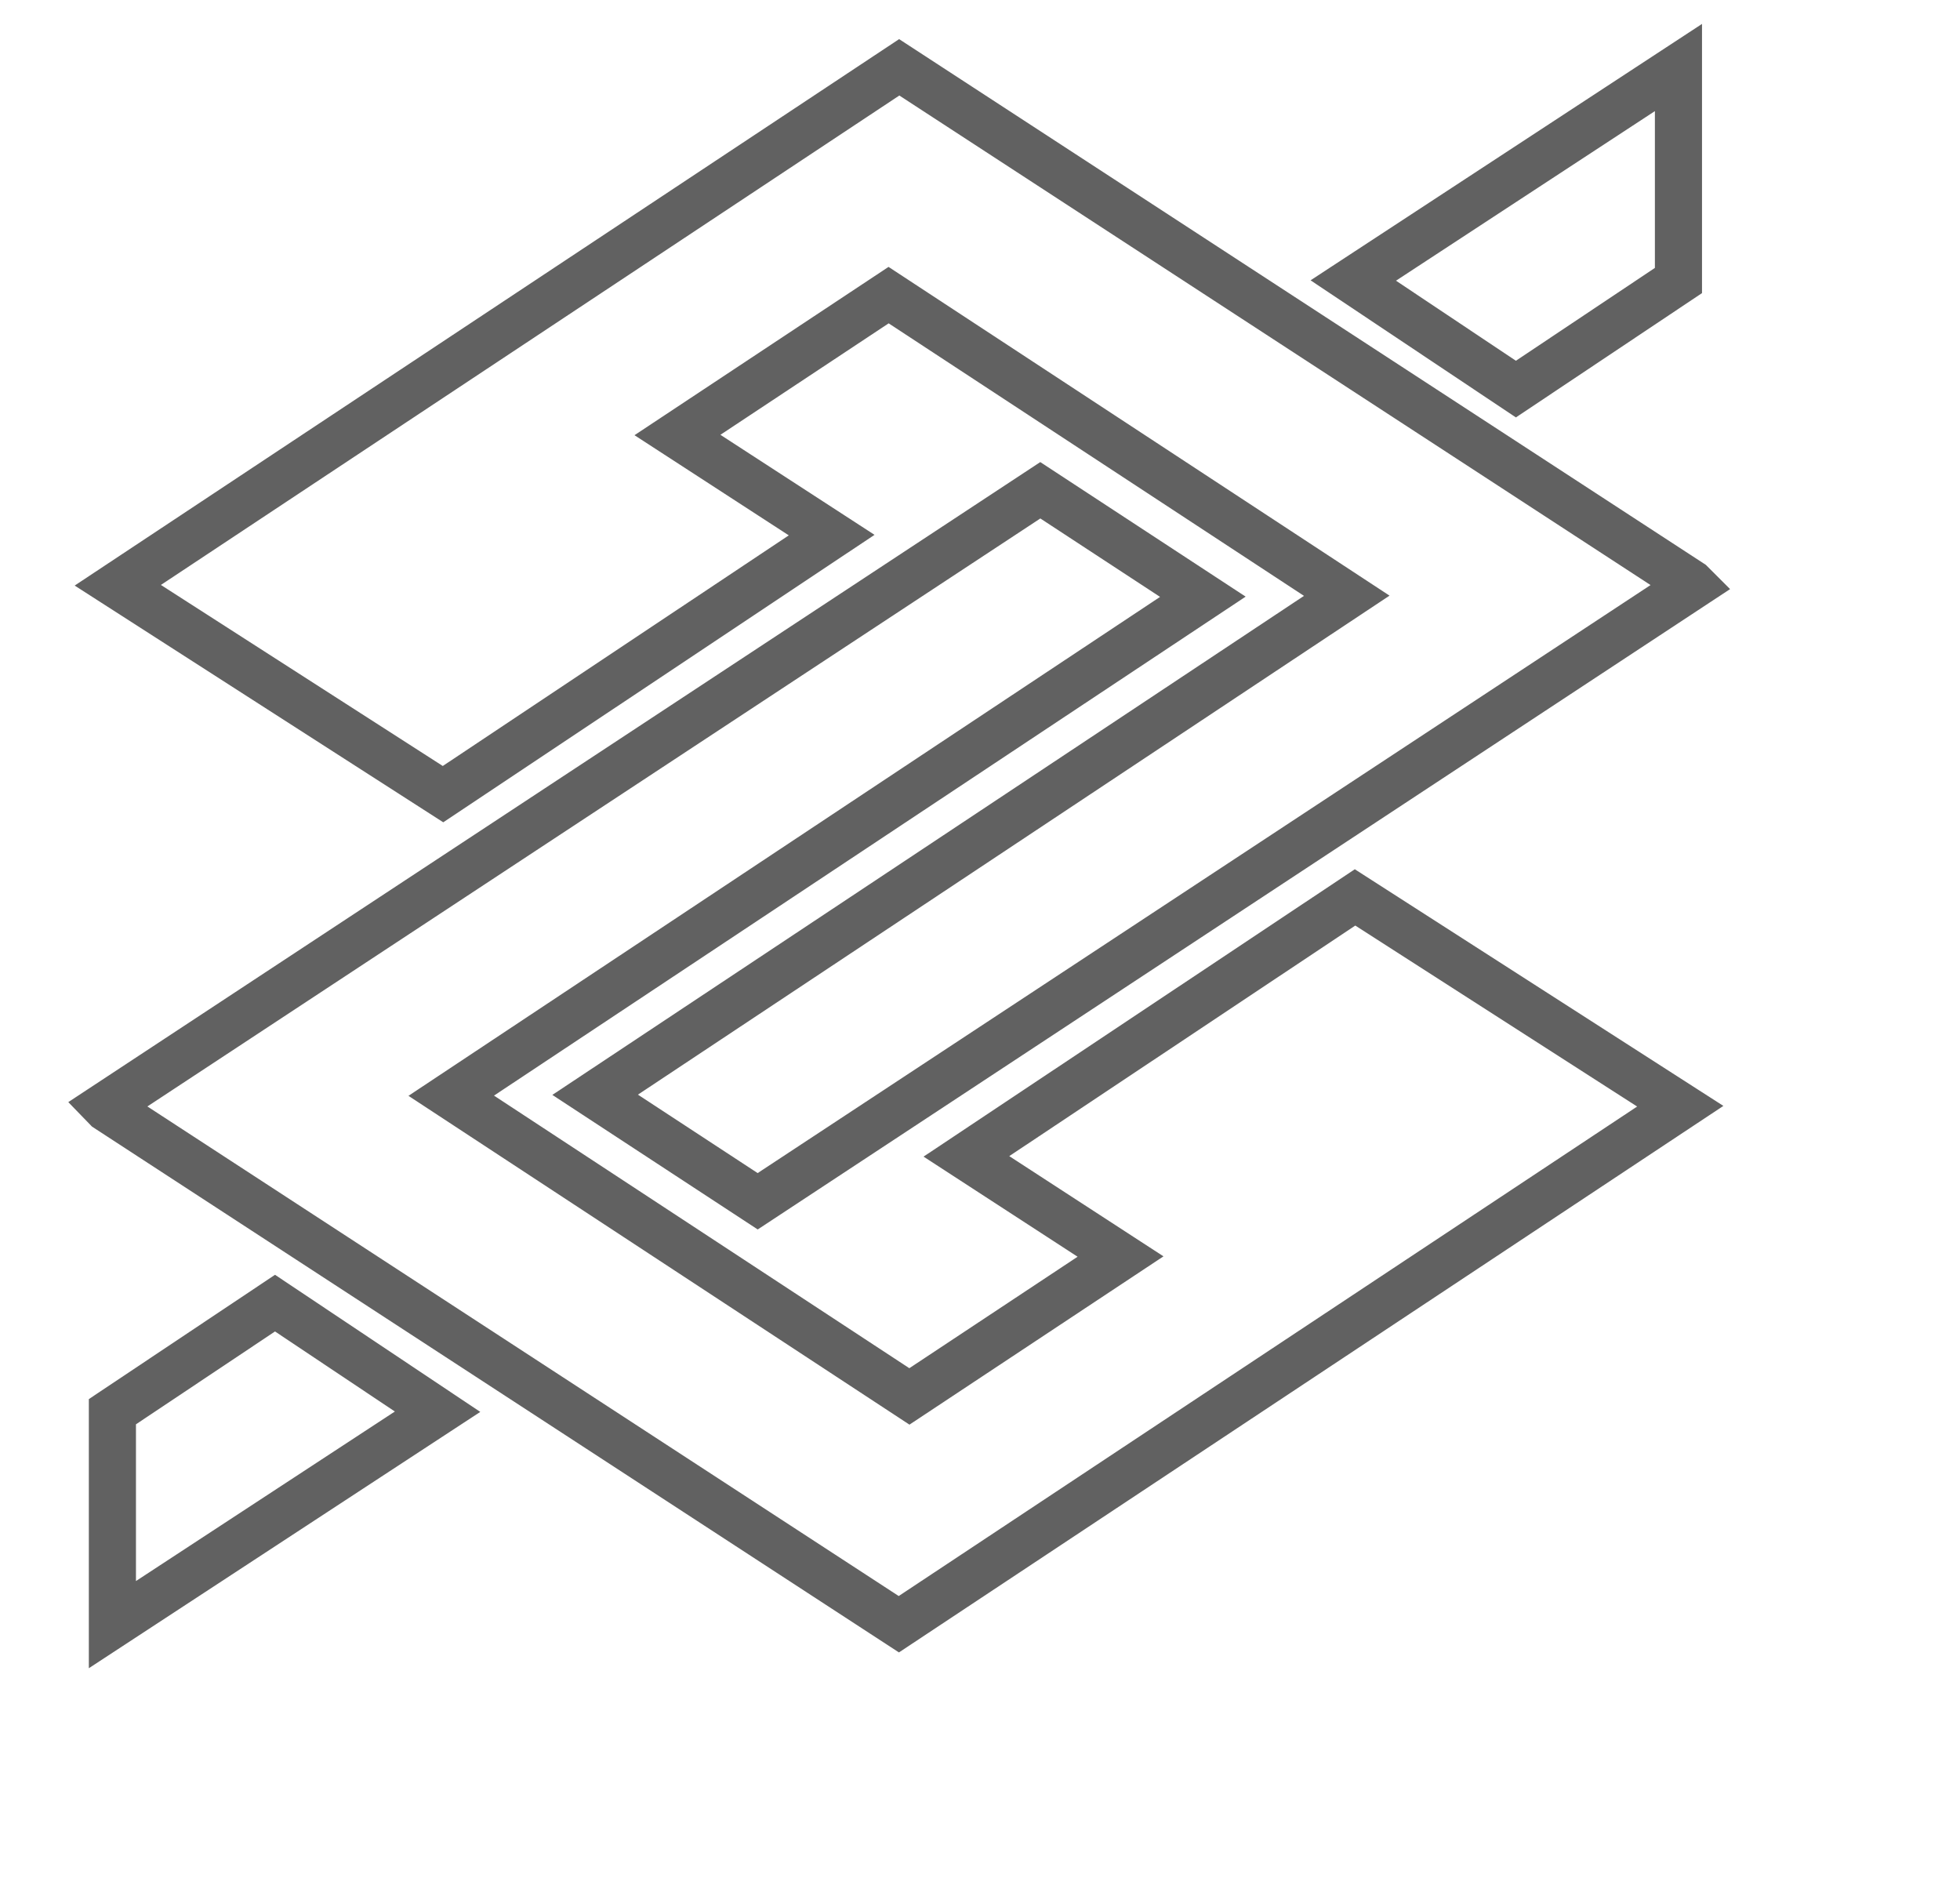
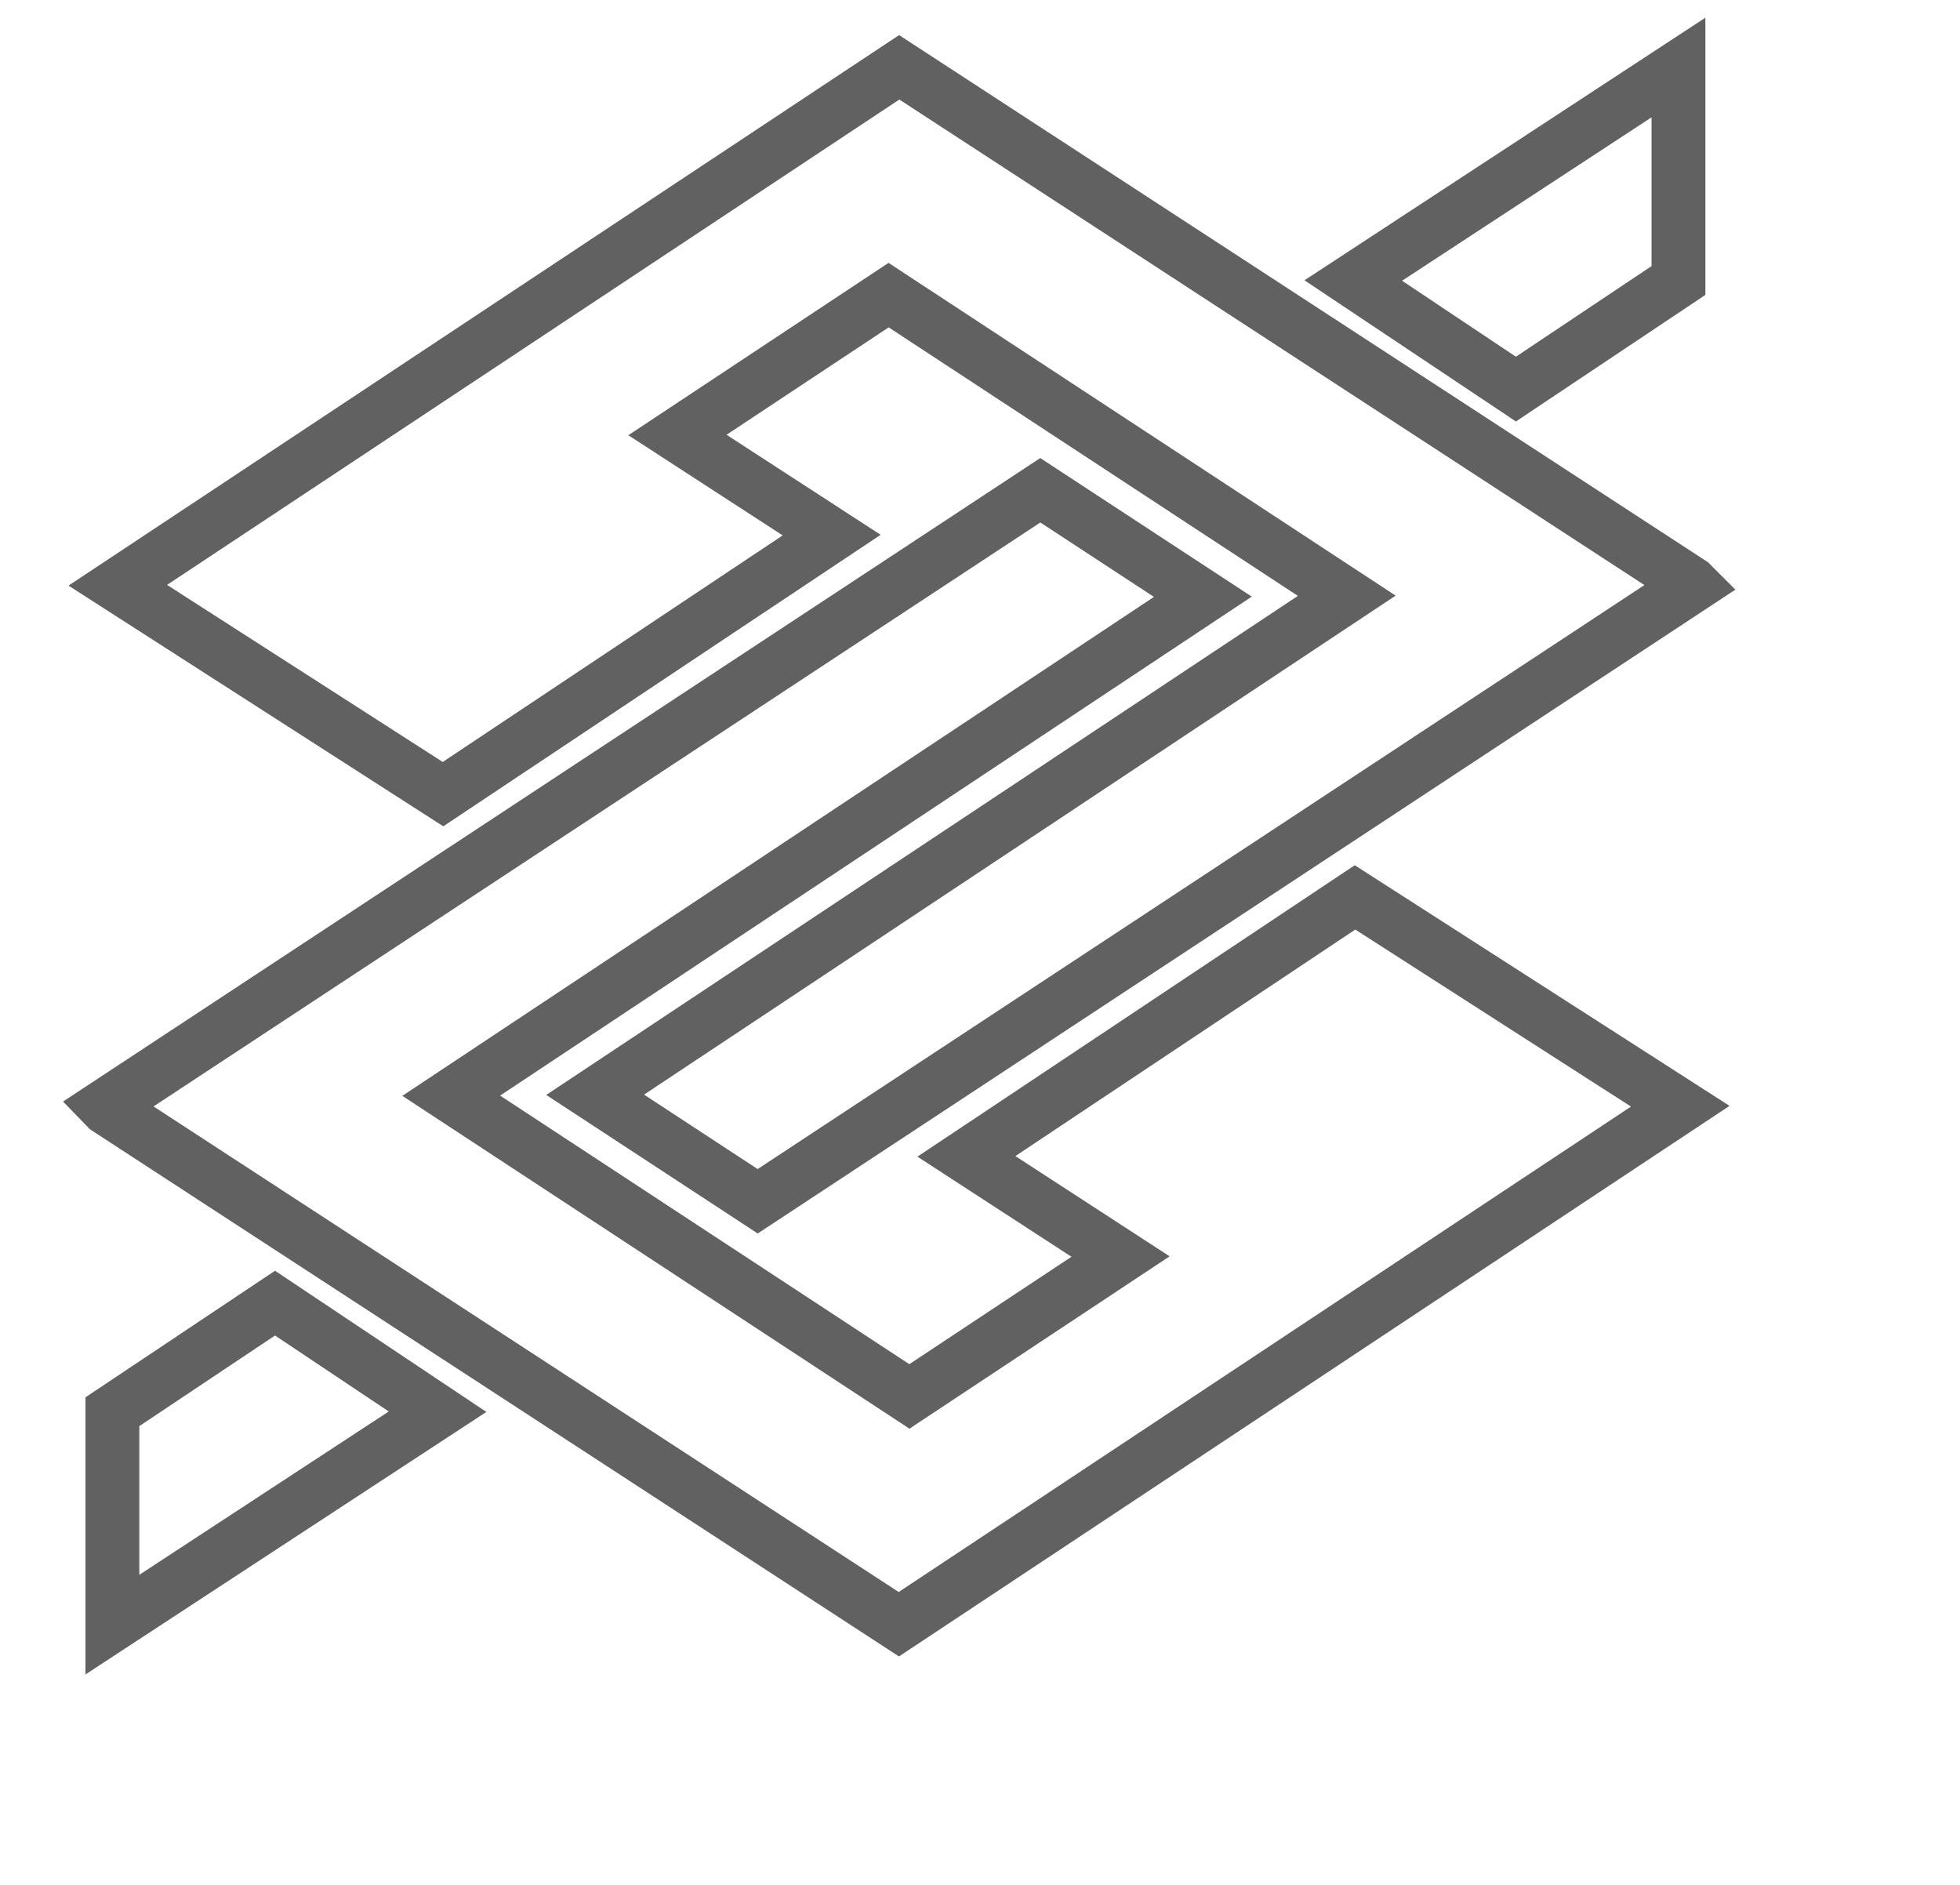
<svg xmlns="http://www.w3.org/2000/svg" width="26" height="25" viewBox="0 0 28 28" fill="none">
-   <path fill-rule="evenodd" clip-rule="evenodd" d="M12.8 1L1.19 8.694L6.022 11.797L11.796 7.949L9.505 6.462L12.642 4.384L19.449 8.85L8.282 16.263L10.697 17.845L24.593 8.695L24.562 8.664L12.8 1ZM24.377 1.003L19.546 4.167L21.962 5.78L24.377 4.167V1.003ZM1.11 24.134L5.941 20.971L3.526 19.358L1.11 20.971V24.134Z" stroke="#616161" stroke-width="0.7" />
-   <path fill-rule="evenodd" clip-rule="evenodd" d="M12.794 24.128L24.404 16.433L19.572 13.331L13.798 17.178L16.088 18.666L12.951 20.744L6.144 16.277L17.311 8.865L14.896 7.283L1 16.432L1.031 16.464L12.794 24.128Z" stroke="#616161" stroke-width="0.7" />
+   <path fill-rule="evenodd" clip-rule="evenodd" d="M12.8 1L1.19 8.694L6.022 11.797L11.796 7.949L9.505 6.462L12.642 4.384L19.449 8.85L8.282 16.263L10.697 17.845L24.593 8.695L24.562 8.664L12.8 1ZM24.377 1.003L19.546 4.167L21.962 5.78L24.377 4.167V1.003ZM1.11 24.134L5.941 20.971L3.526 19.358L1.11 20.971V24.134Z" stroke="#616161" stroke-width="0.8" />
+   <path fill-rule="evenodd" clip-rule="evenodd" d="M12.794 24.128L24.404 16.433L19.572 13.331L13.798 17.178L16.088 18.666L12.951 20.744L6.144 16.277L17.311 8.865L14.896 7.283L1 16.432L1.031 16.464L12.794 24.128Z" stroke="#616161" stroke-width="0.8" />
</svg>
